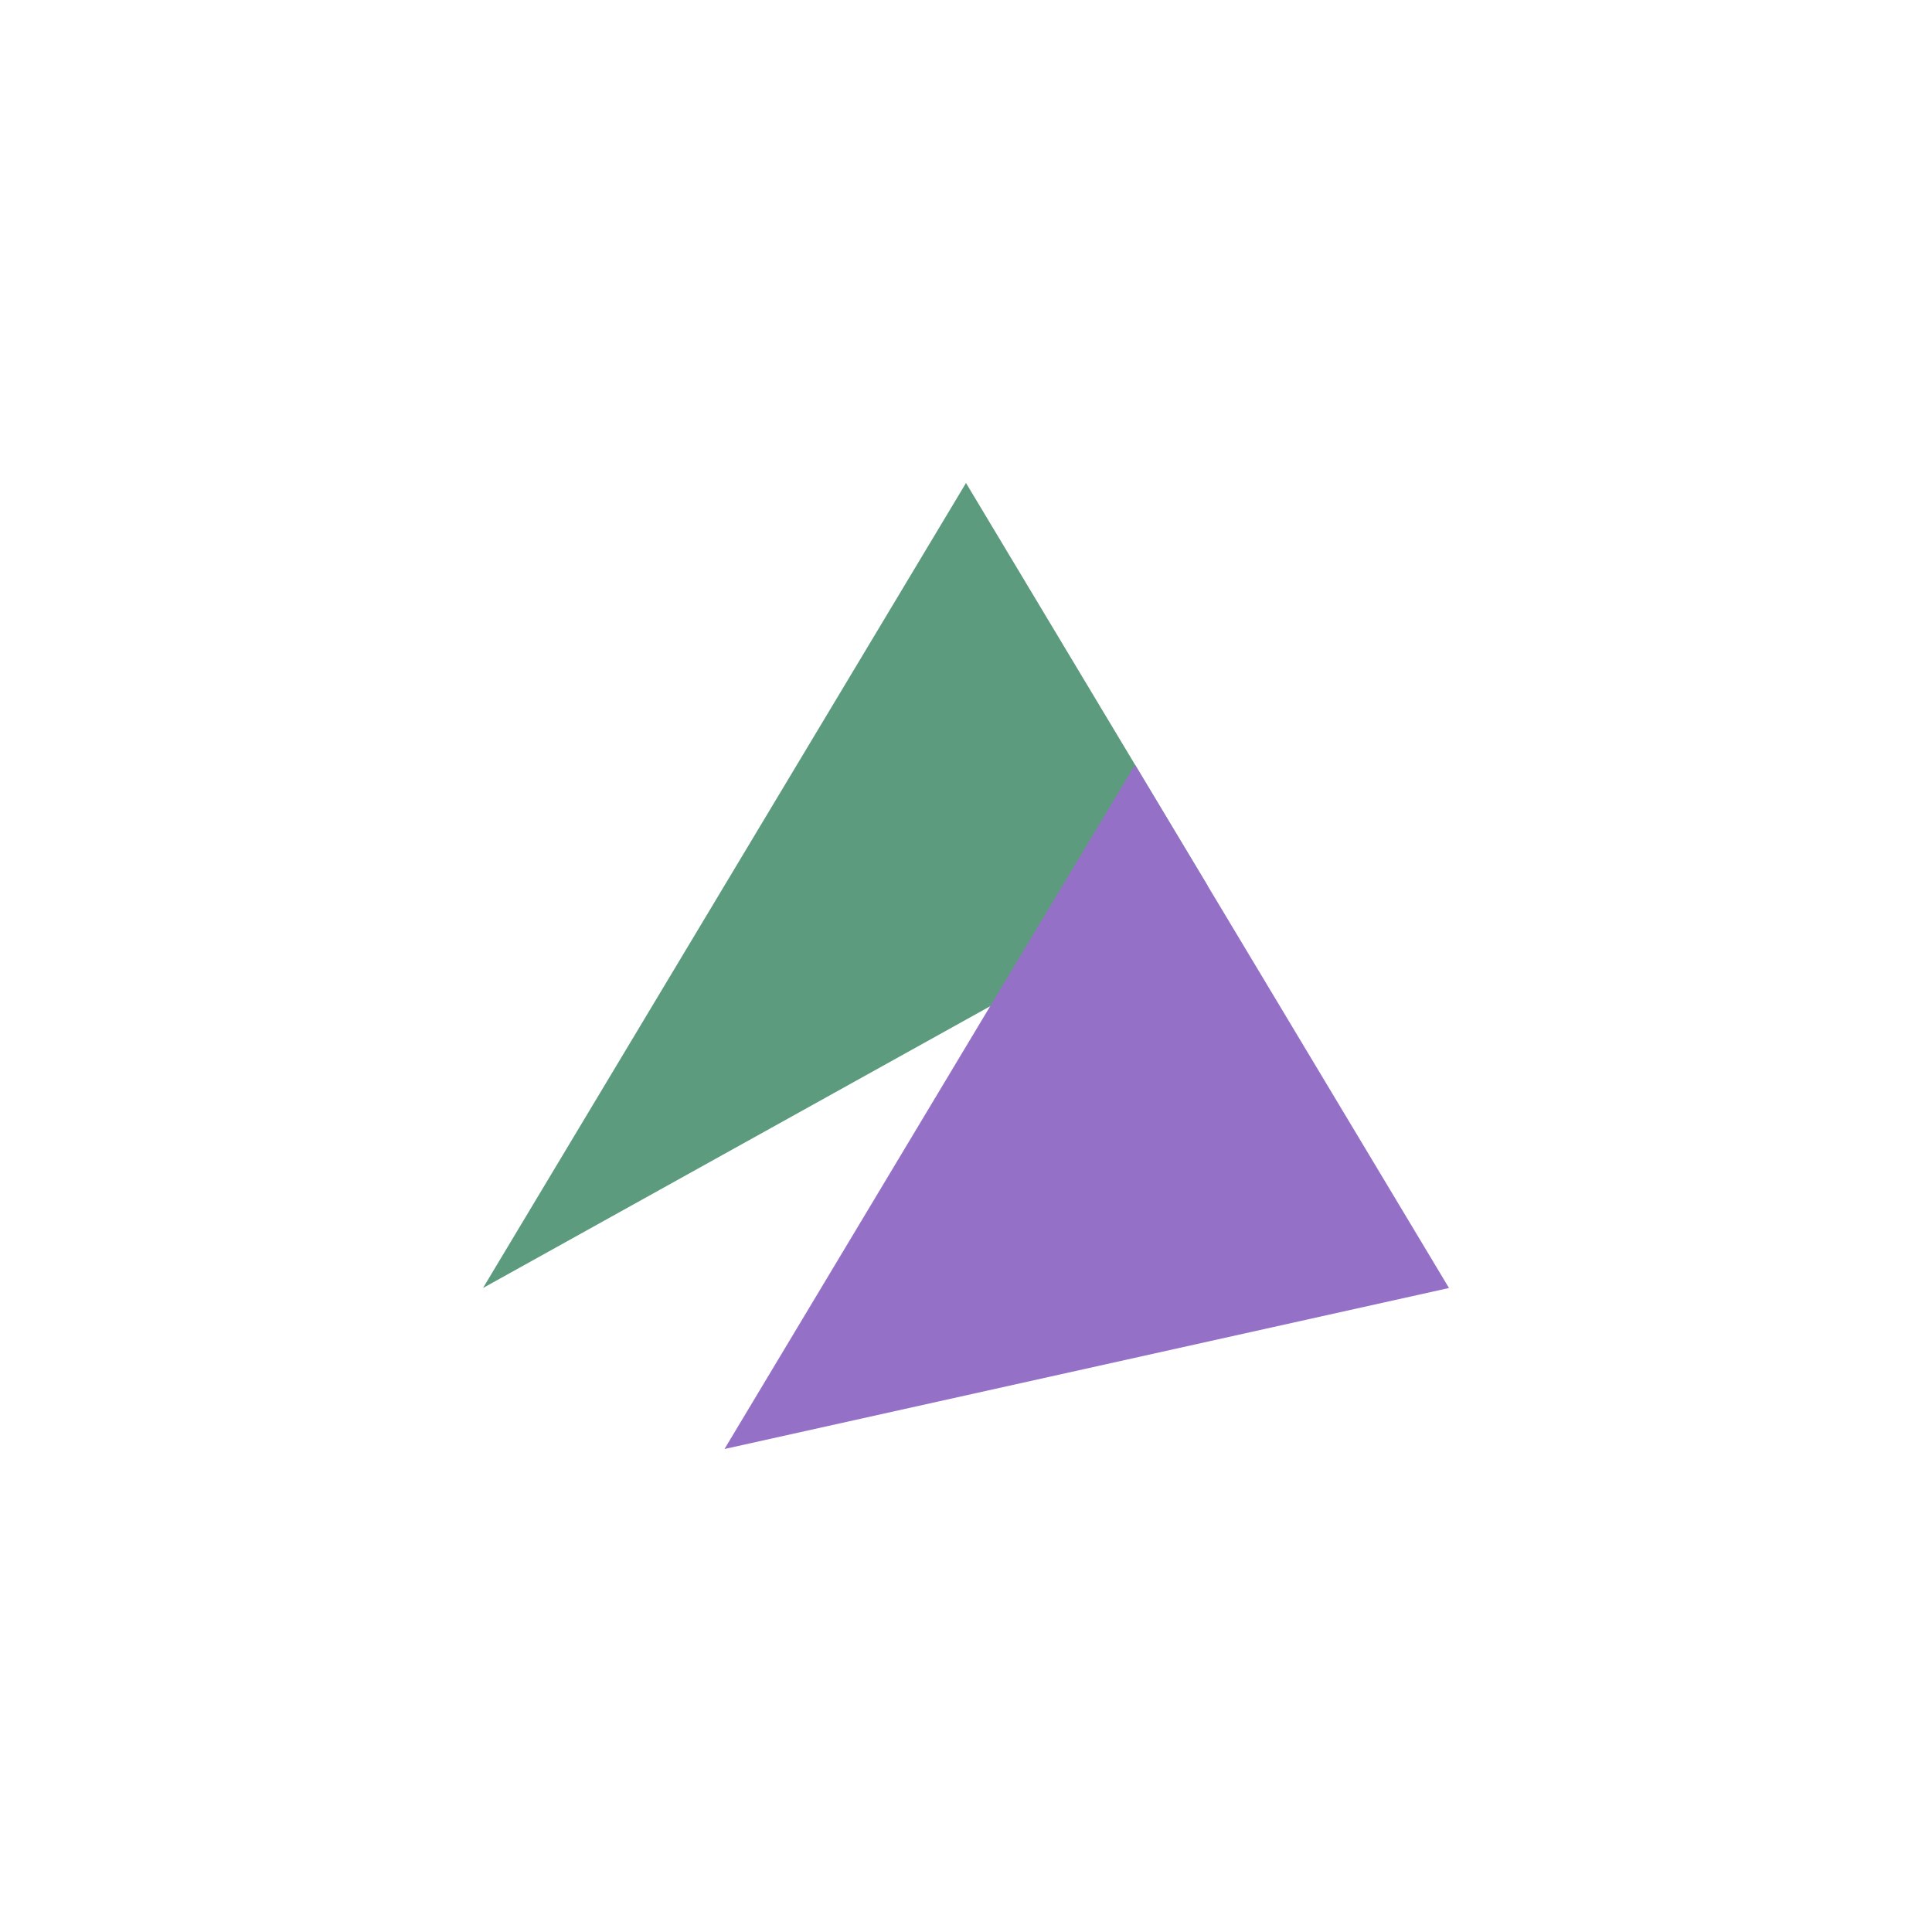
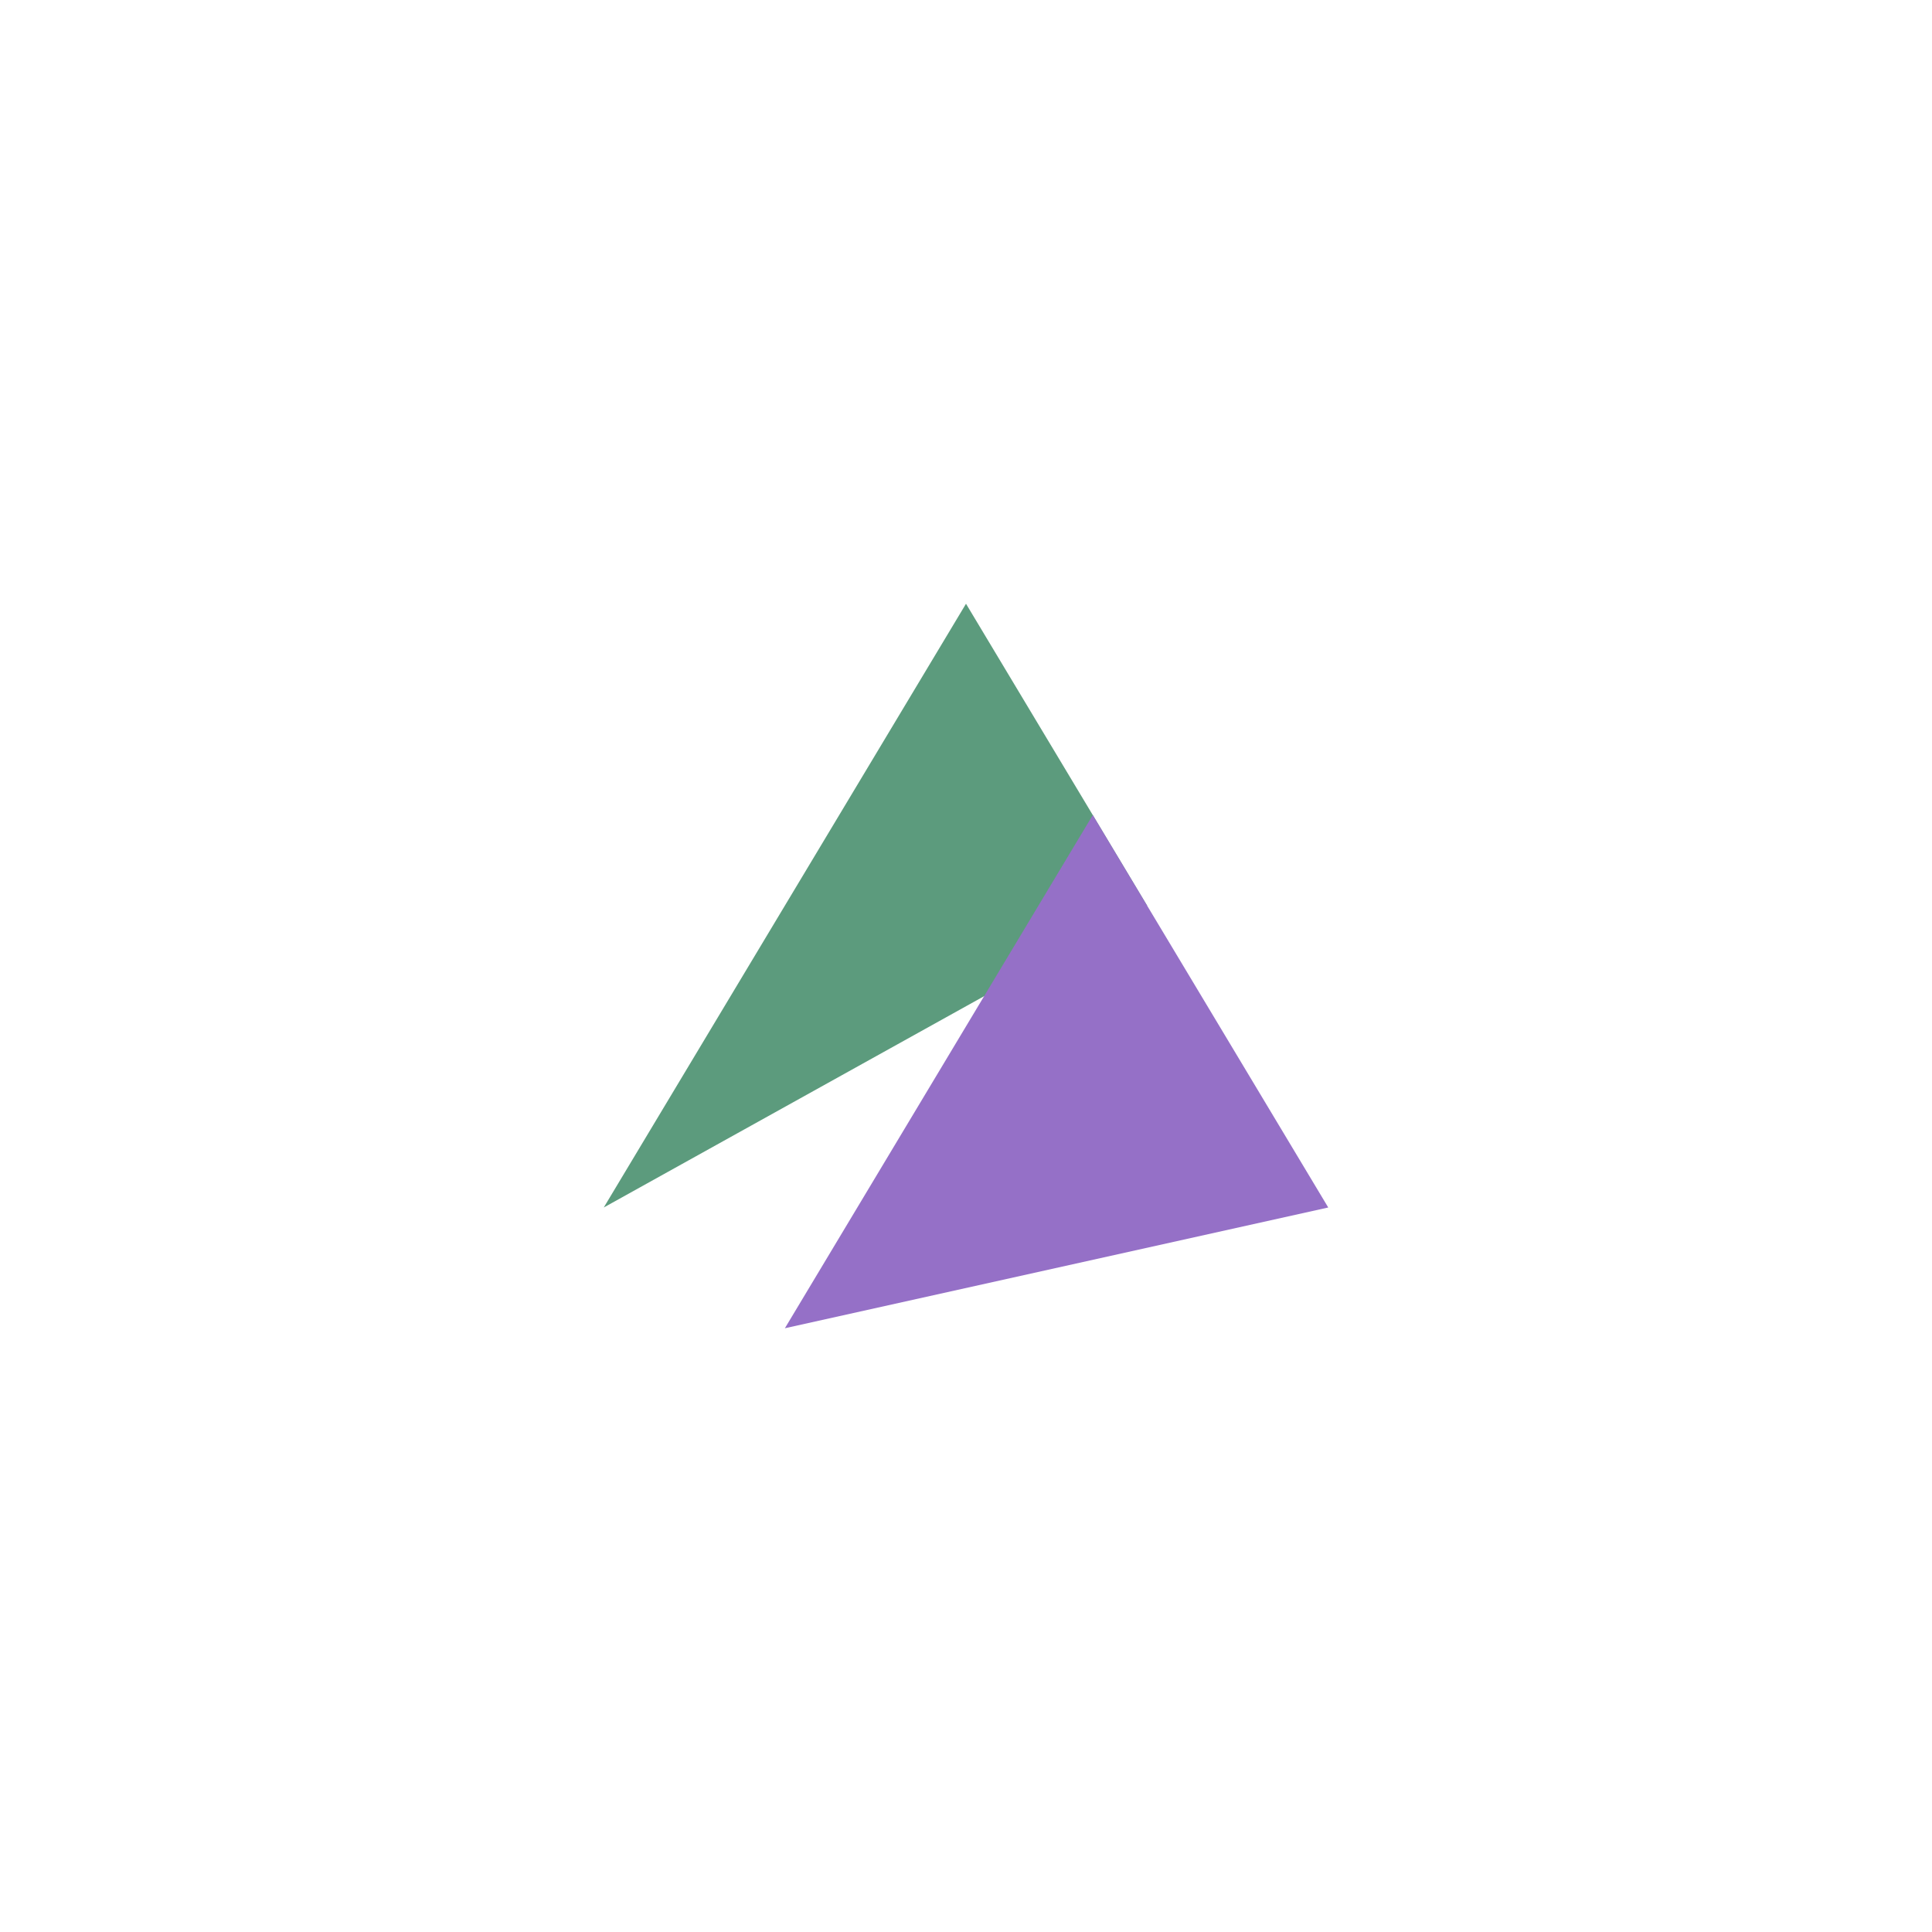
<svg xmlns="http://www.w3.org/2000/svg" width="192" height="192" viewBox="0 0 192 192" fill="none">
-   <g transform="translate(32.00, 24.00) scale(2)">
+   <g transform="translate(48.00, 42.00) scale(1.5)">
    <path d="M8 52 L32 12 L44 32 Z" fill="url(#g1)" />
    <path d="M20 60 L40.4 26 L56 52 Z" fill="url(#g2)" />
    <defs>
      <linearGradient id="g1" x1="8" y1="12" x2="44" y2="52">
        <stop stop-color="#5c9b7d" />
        <stop offset="1" stop-color="#245f52" />
      </linearGradient>
      <linearGradient id="g2" x1="20" y1="26" x2="56" y2="60">
        <stop stop-color="#9570c7" />
        <stop offset="1" stop-color="#5b3a8c" />
      </linearGradient>
    </defs>
  </g>
</svg>
